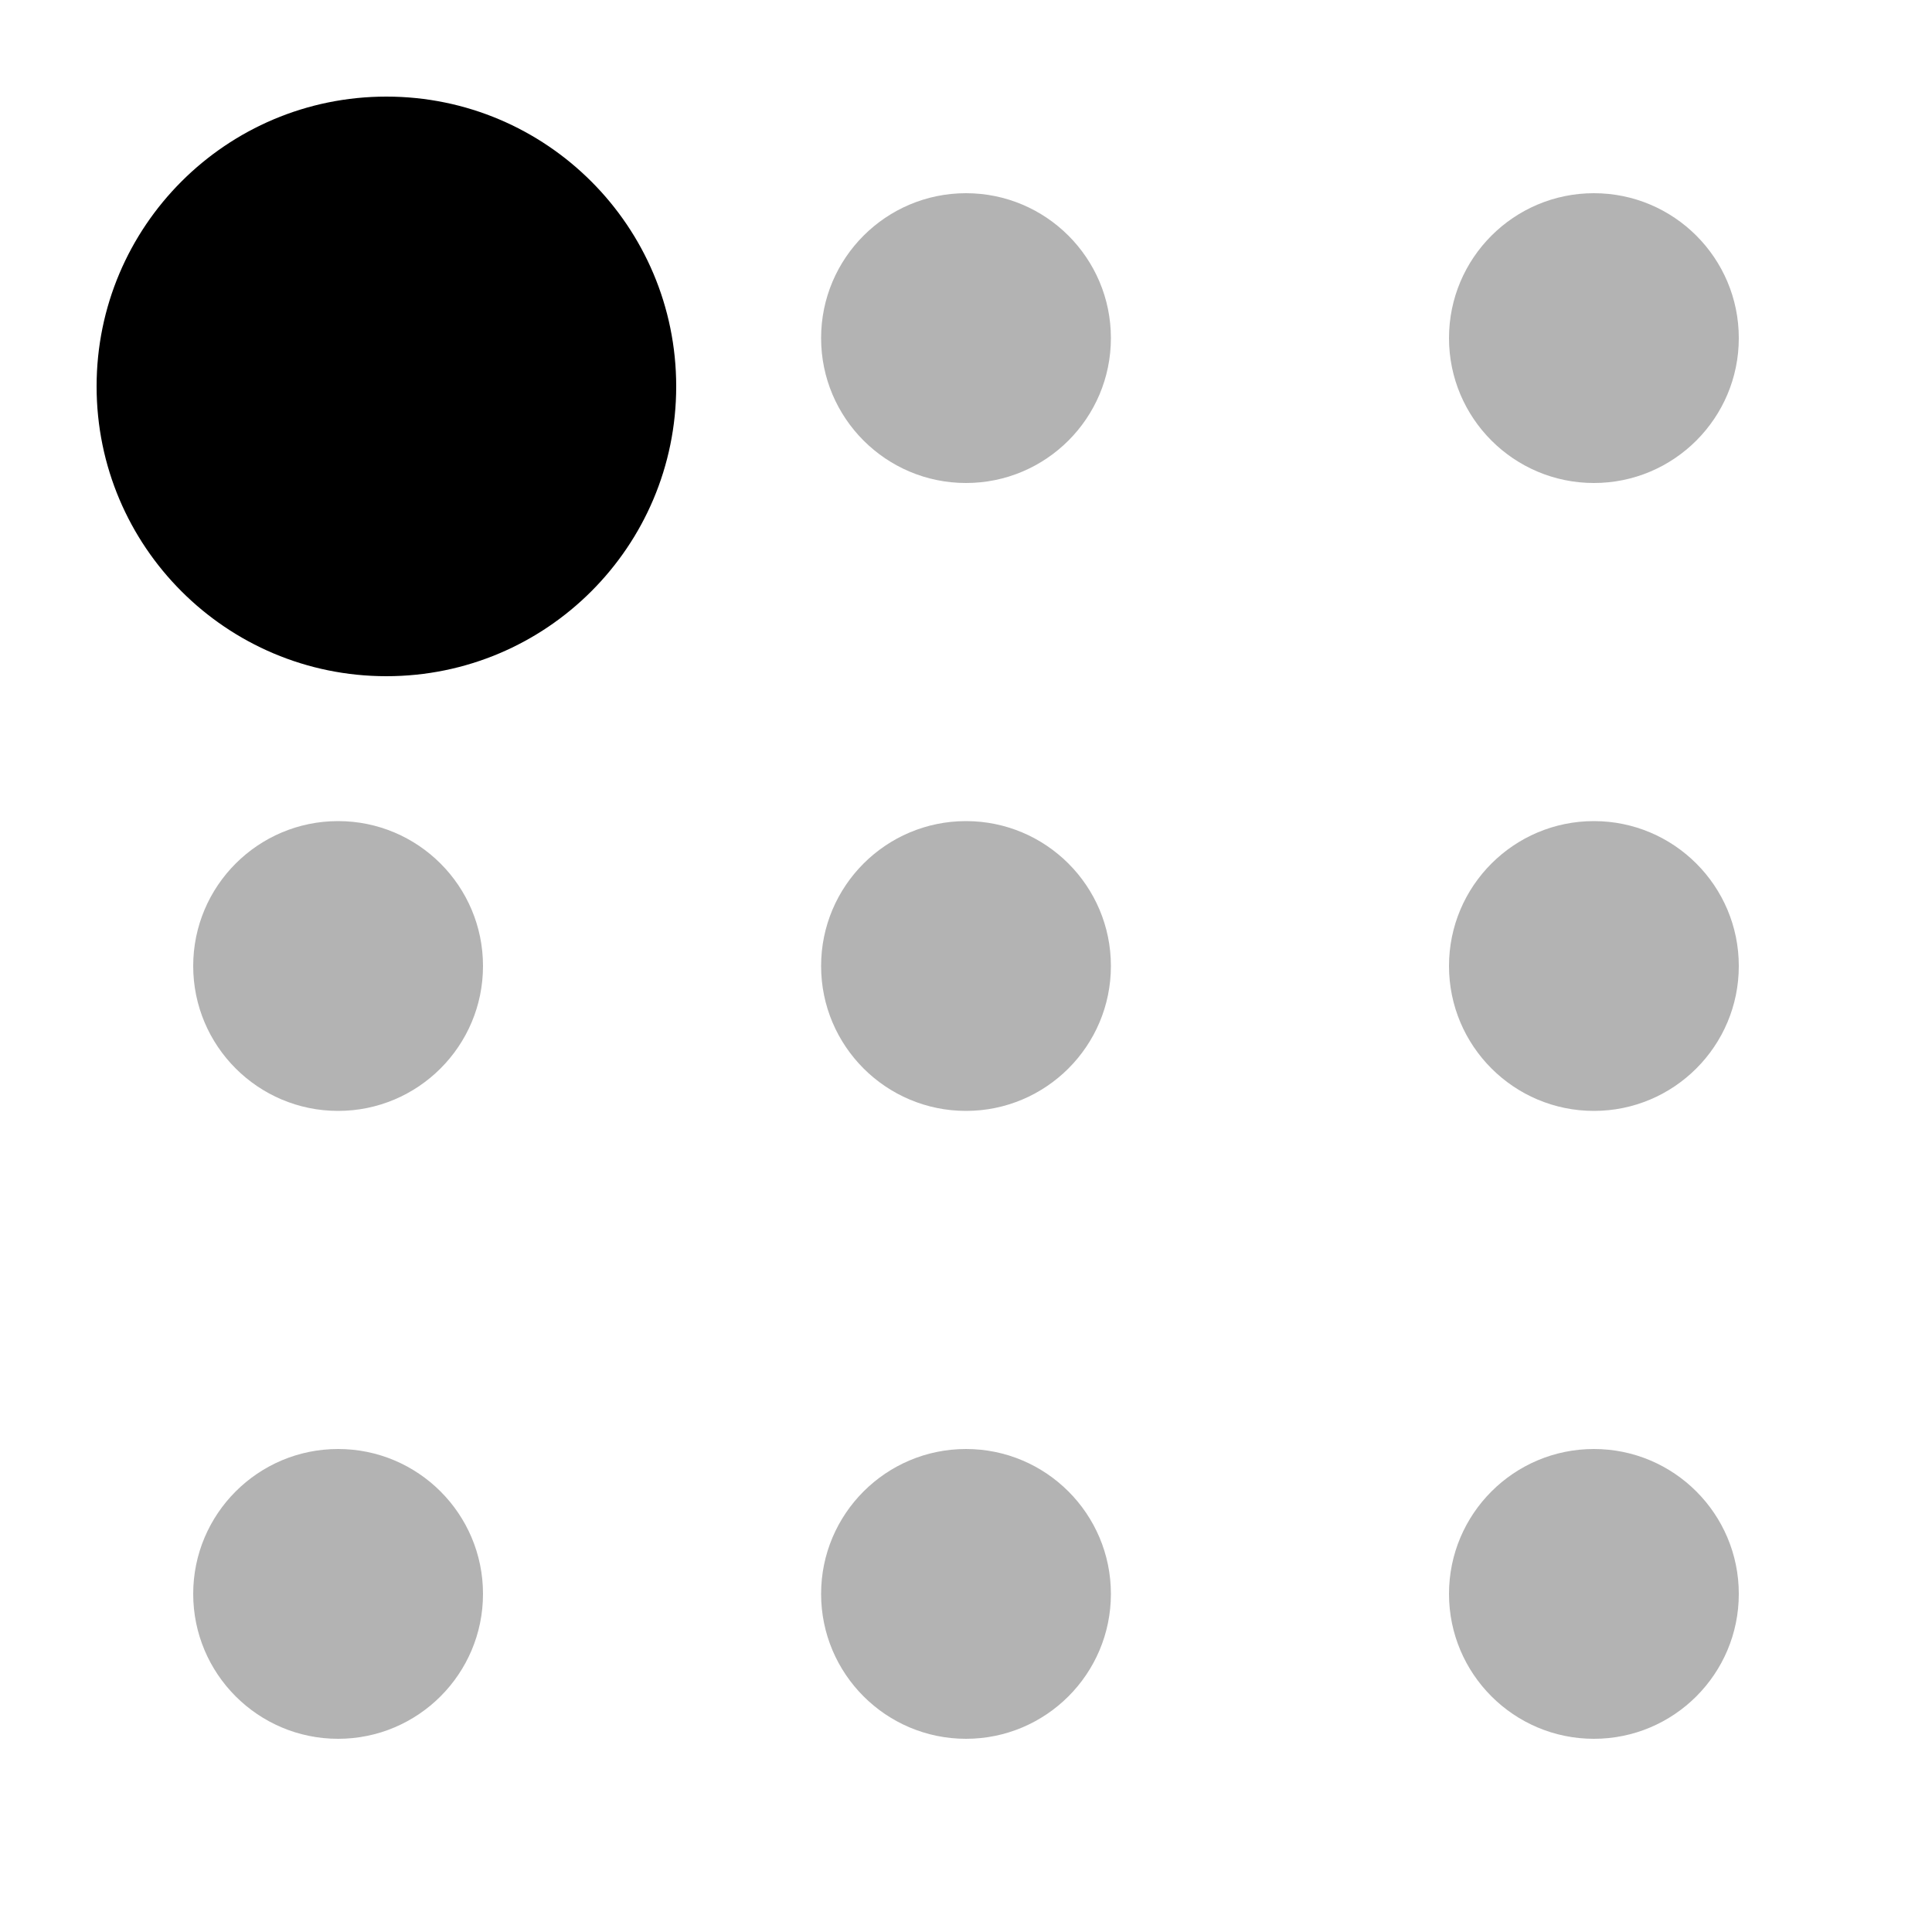
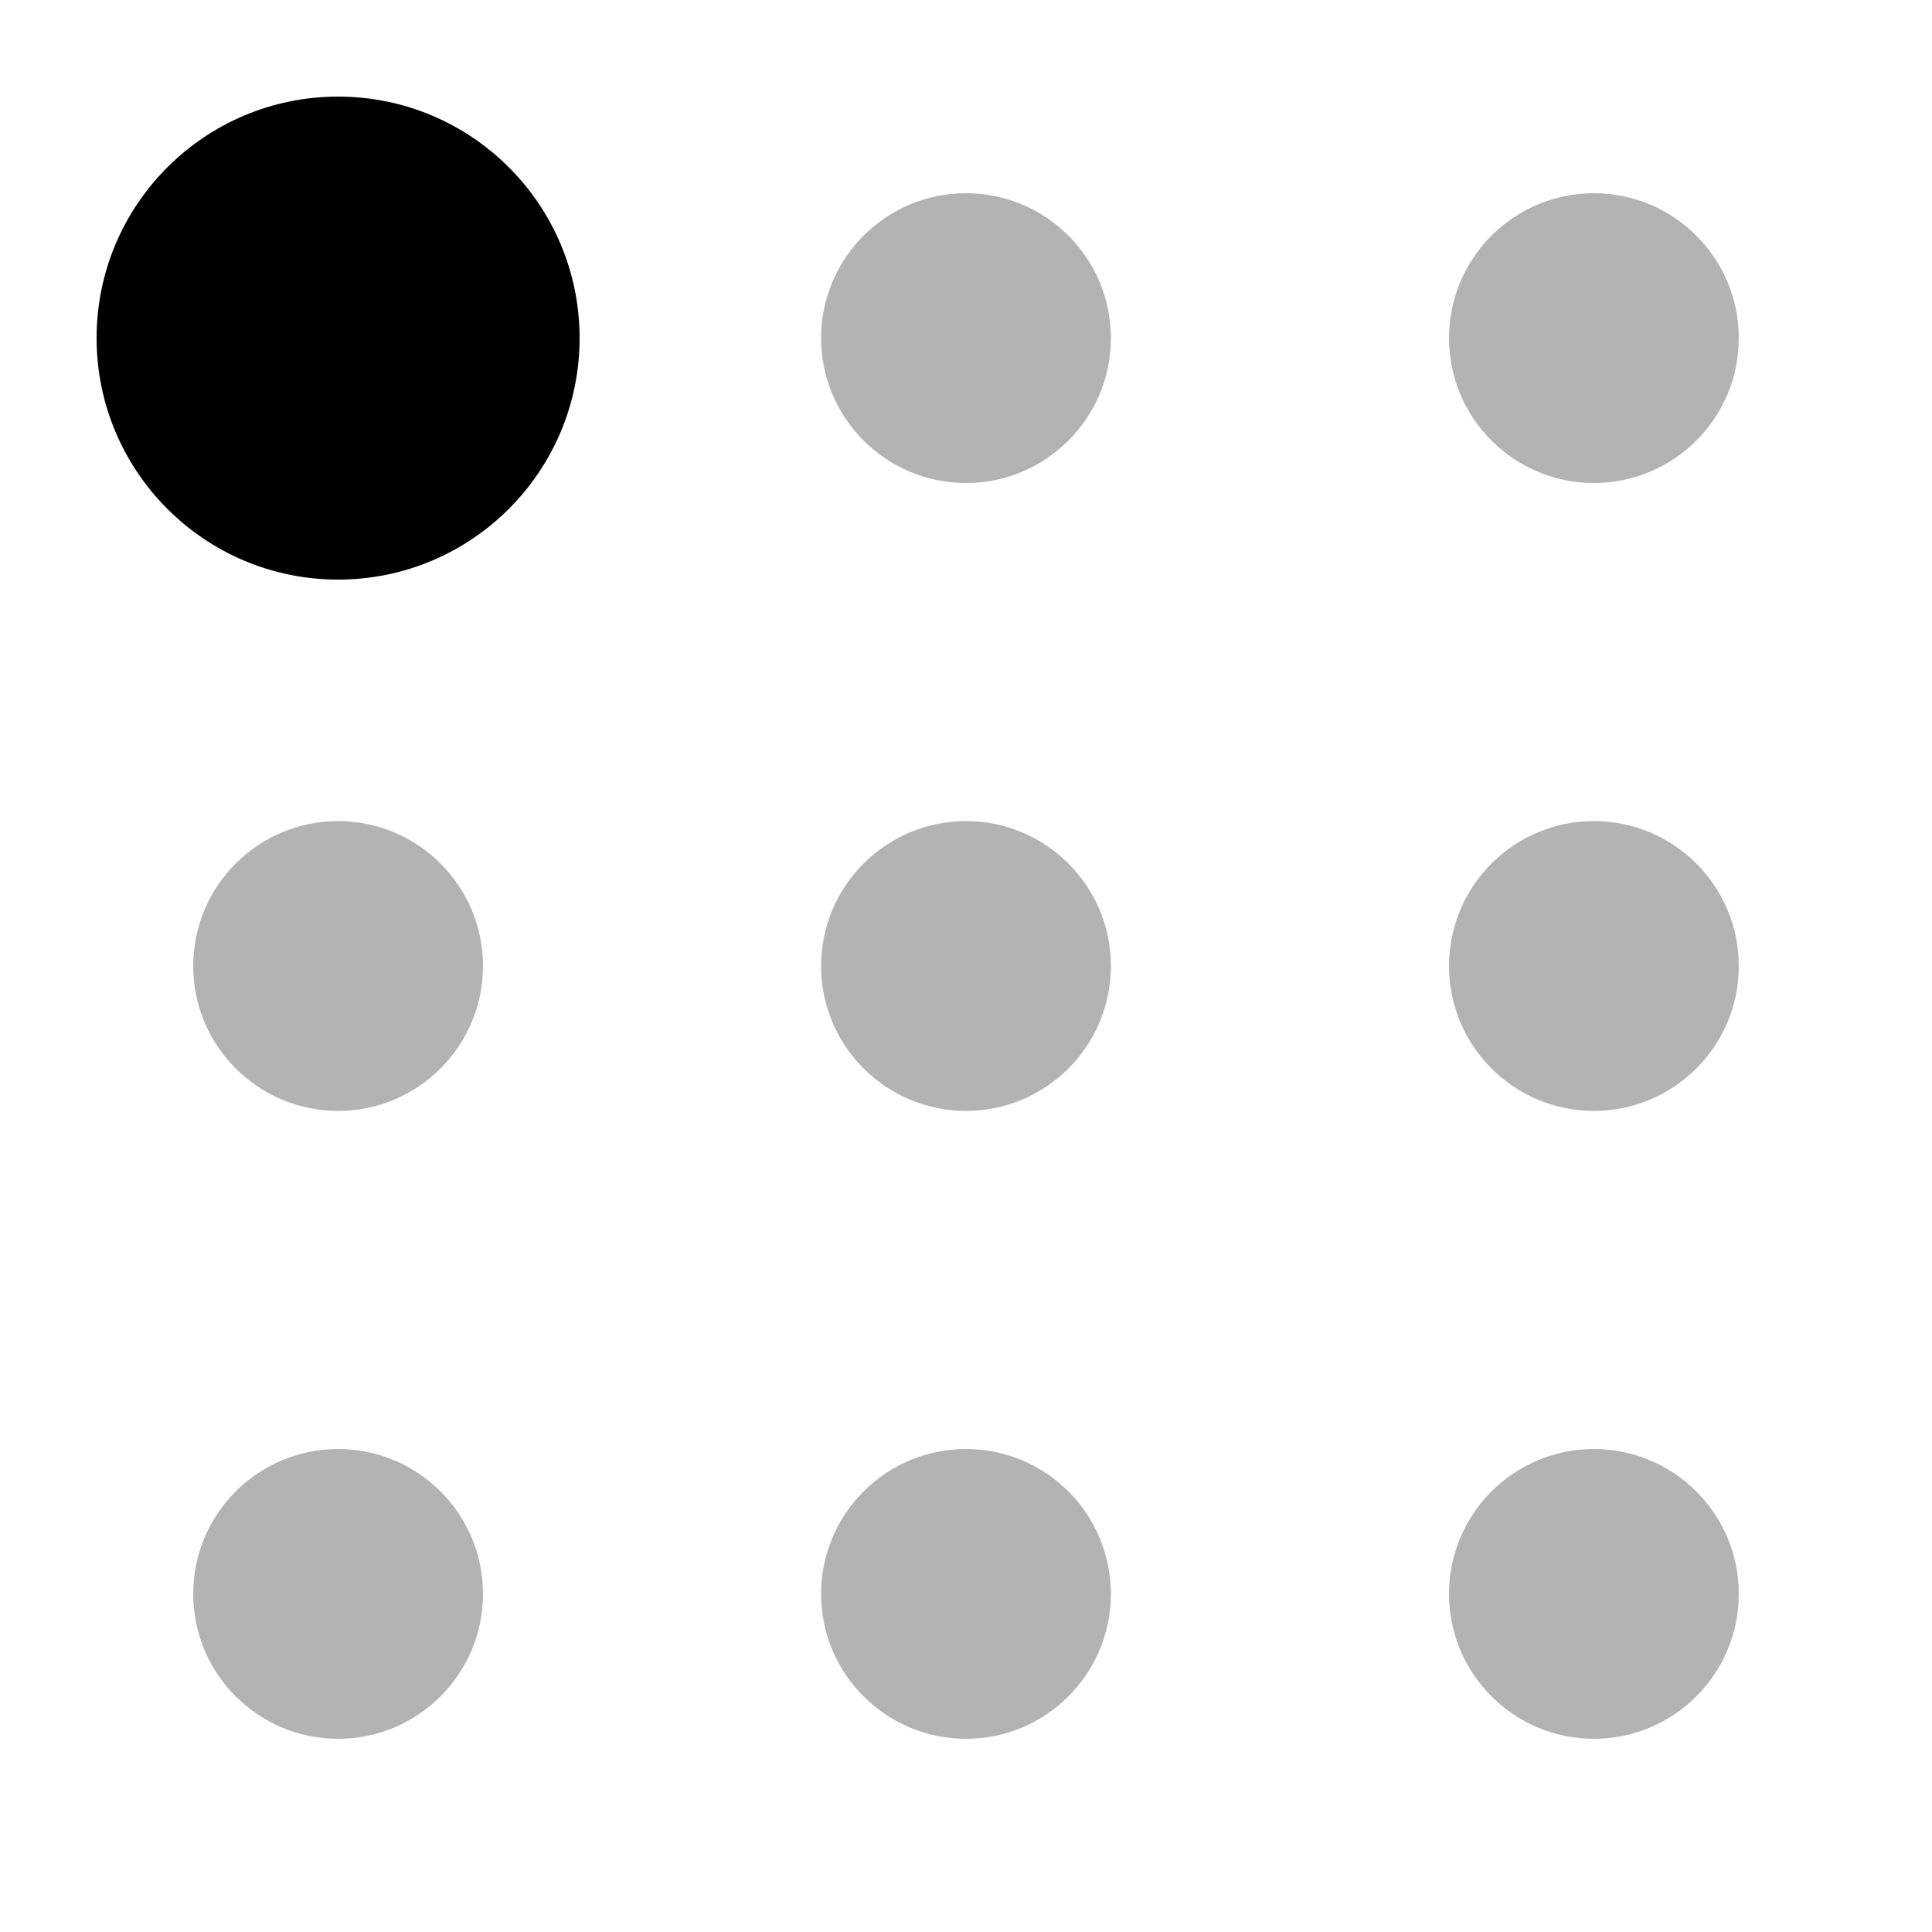
<svg xmlns="http://www.w3.org/2000/svg" width="20" height="20" viewBox="0 0 20 20">
-   <rect x="1" y="1" width="6" height="6" rx="3" />
+   <rect x="1" y="1" width="5" height="5" rx="2.5" />
  <path opacity="0.3" fill-rule="evenodd" clip-rule="evenodd" d="M10 2C9.172 2 8.5 2.672 8.5 3.5C8.5 4.328 9.172 5 10 5C10.828 5 11.5 4.328 11.5 3.5C11.5 2.672 10.828 2 10 2ZM10 15C9.172 15 8.5 15.672 8.5 16.5C8.5 17.328 9.172 18 10 18C10.828 18 11.5 17.328 11.5 16.5C11.5 15.672 10.828 15 10 15ZM8.5 10C8.5 9.172 9.172 8.5 10 8.5C10.828 8.5 11.5 9.172 11.5 10C11.5 10.828 10.828 11.5 10 11.5C9.172 11.5 8.5 10.828 8.5 10ZM3.5 15C2.672 15 2 15.672 2 16.5C2 17.328 2.672 18 3.5 18C4.328 18 5 17.328 5 16.5C5 15.672 4.328 15 3.5 15ZM2 10C2 9.172 2.672 8.5 3.5 8.5C4.328 8.5 5 9.172 5 10C5 10.828 4.328 11.5 3.5 11.5C2.672 11.5 2 10.828 2 10ZM16.5 8.5C15.672 8.5 15 9.172 15 10C15 10.828 15.672 11.5 16.5 11.5C17.328 11.5 18 10.828 18 10C18 9.172 17.328 8.5 16.5 8.5ZM15 16.5C15 15.672 15.672 15 16.5 15C17.328 15 18 15.672 18 16.5C18 17.328 17.328 18 16.5 18C15.672 18 15 17.328 15 16.5ZM16.5 2C15.672 2 15 2.672 15 3.5C15 4.328 15.672 5 16.5 5C17.328 5 18 4.328 18 3.5C18 2.672 17.328 2 16.5 2Z" />
</svg>
